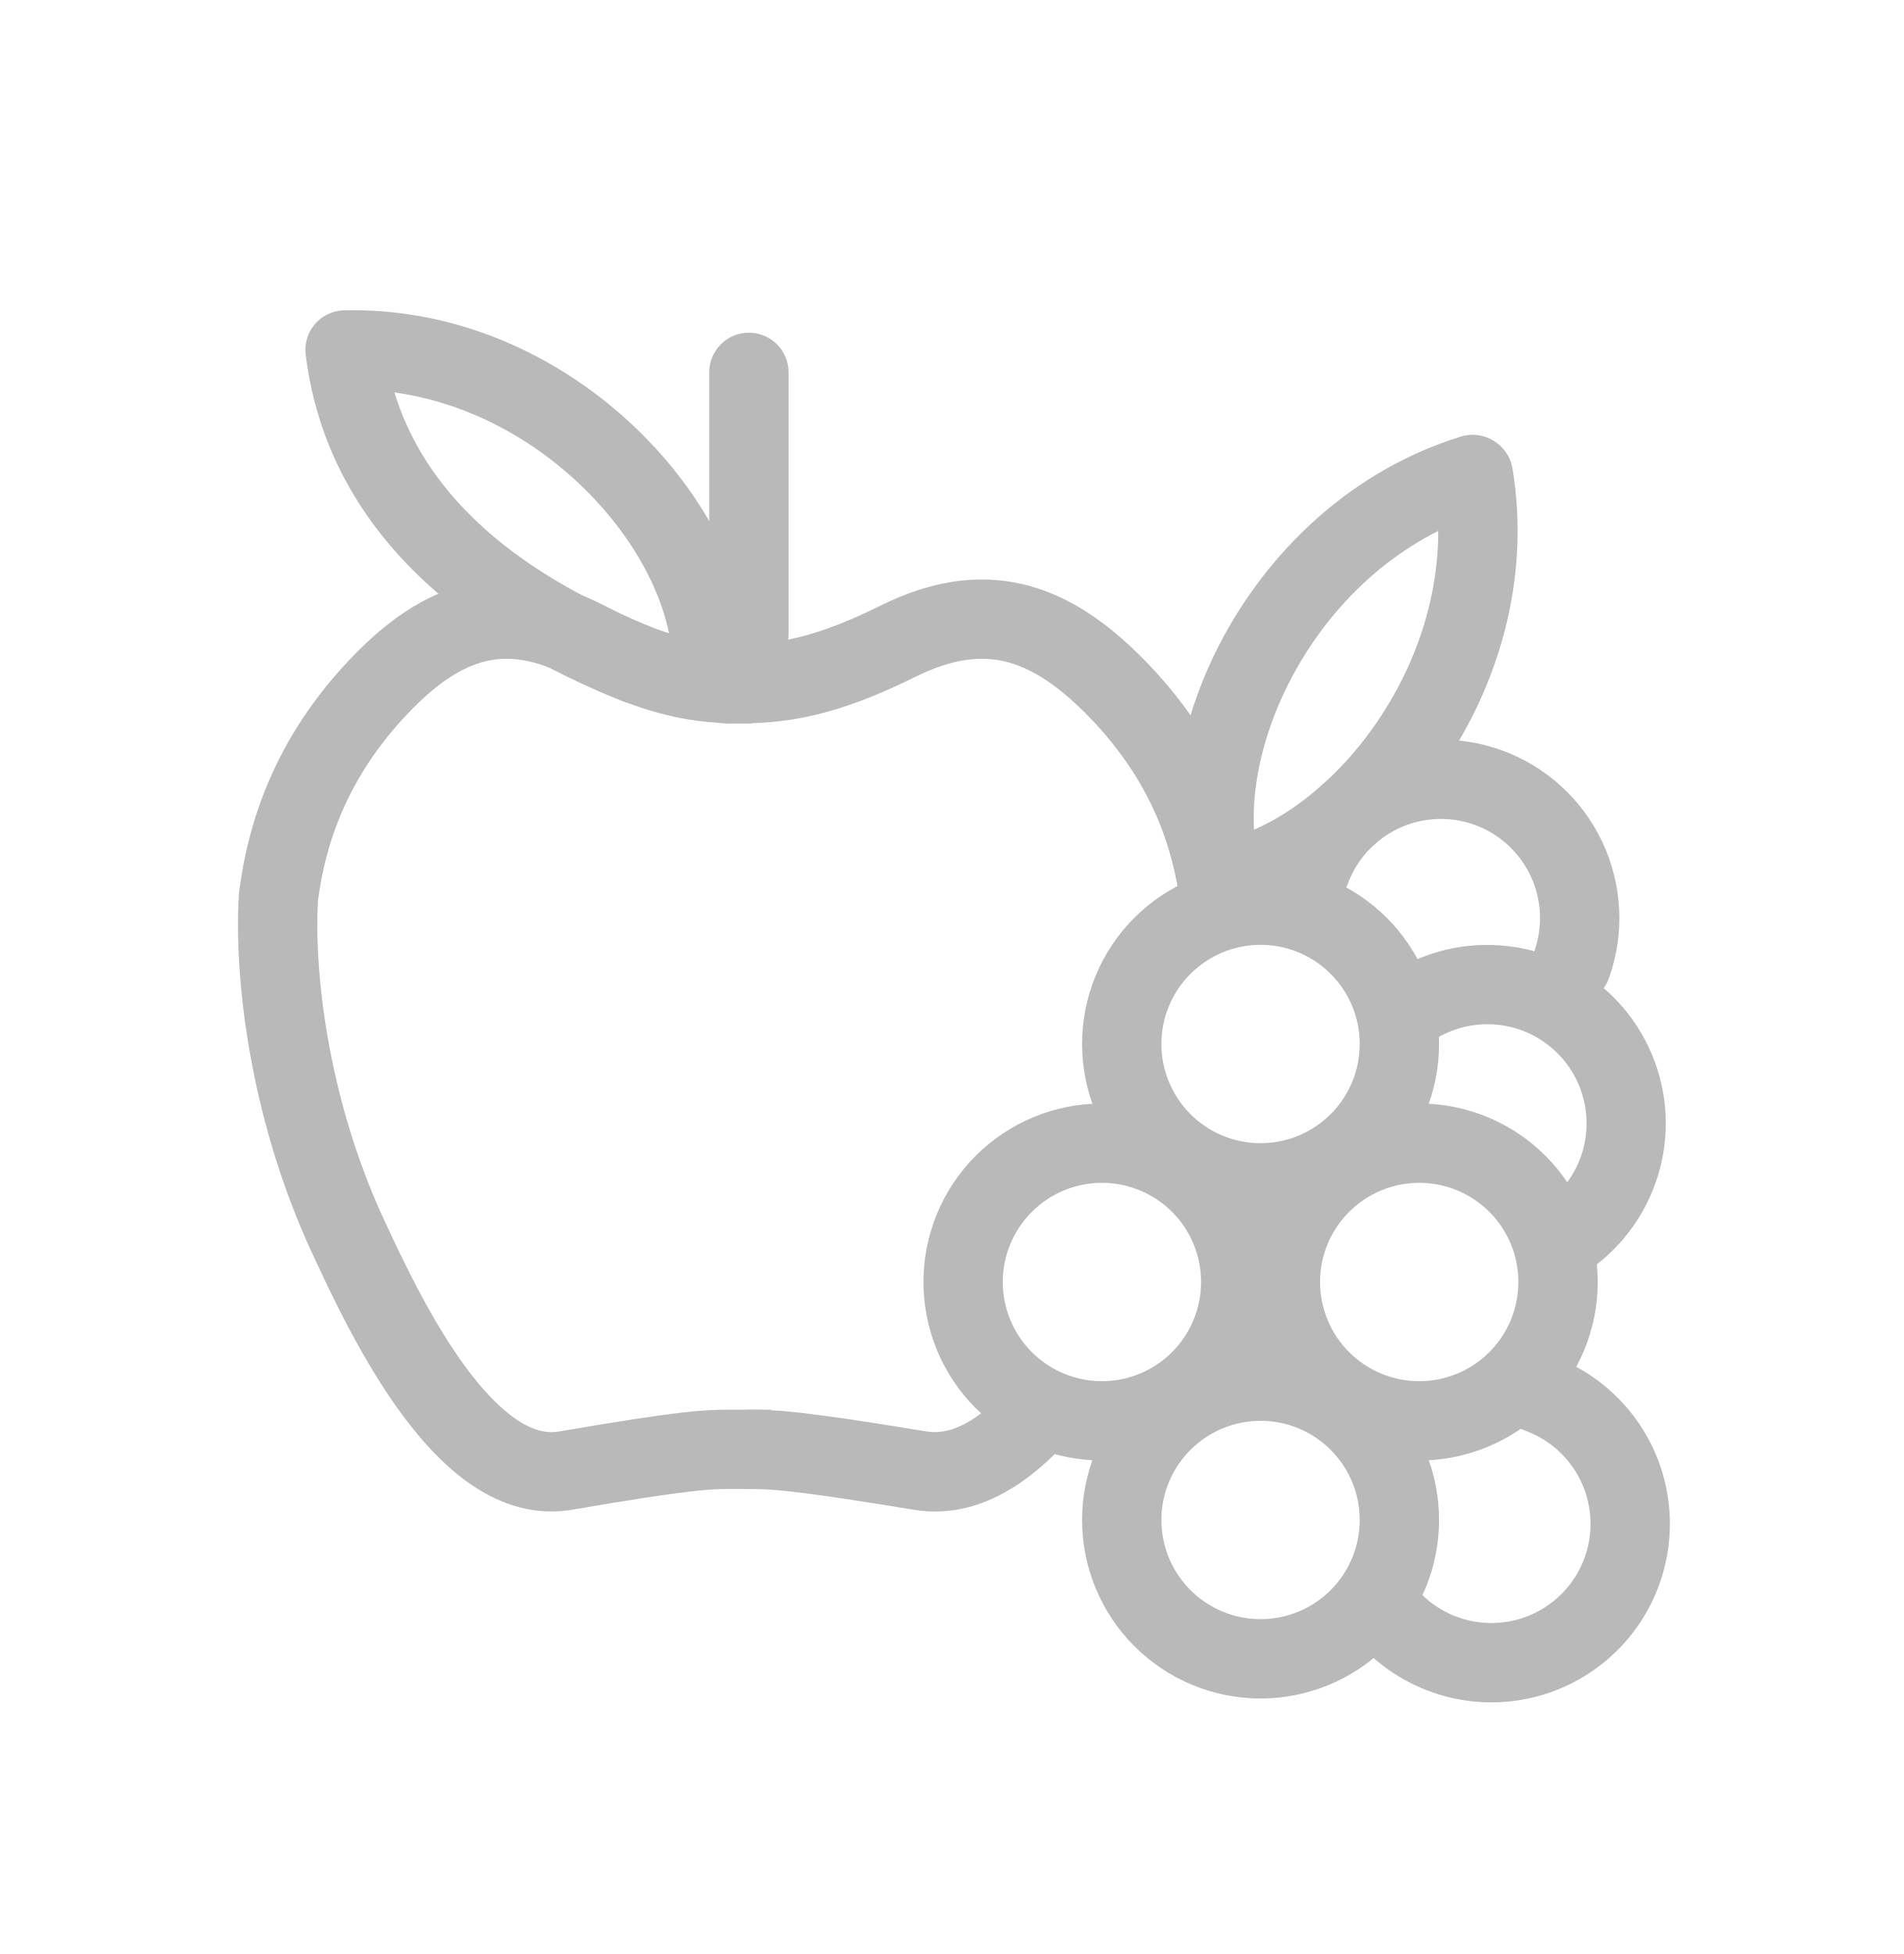
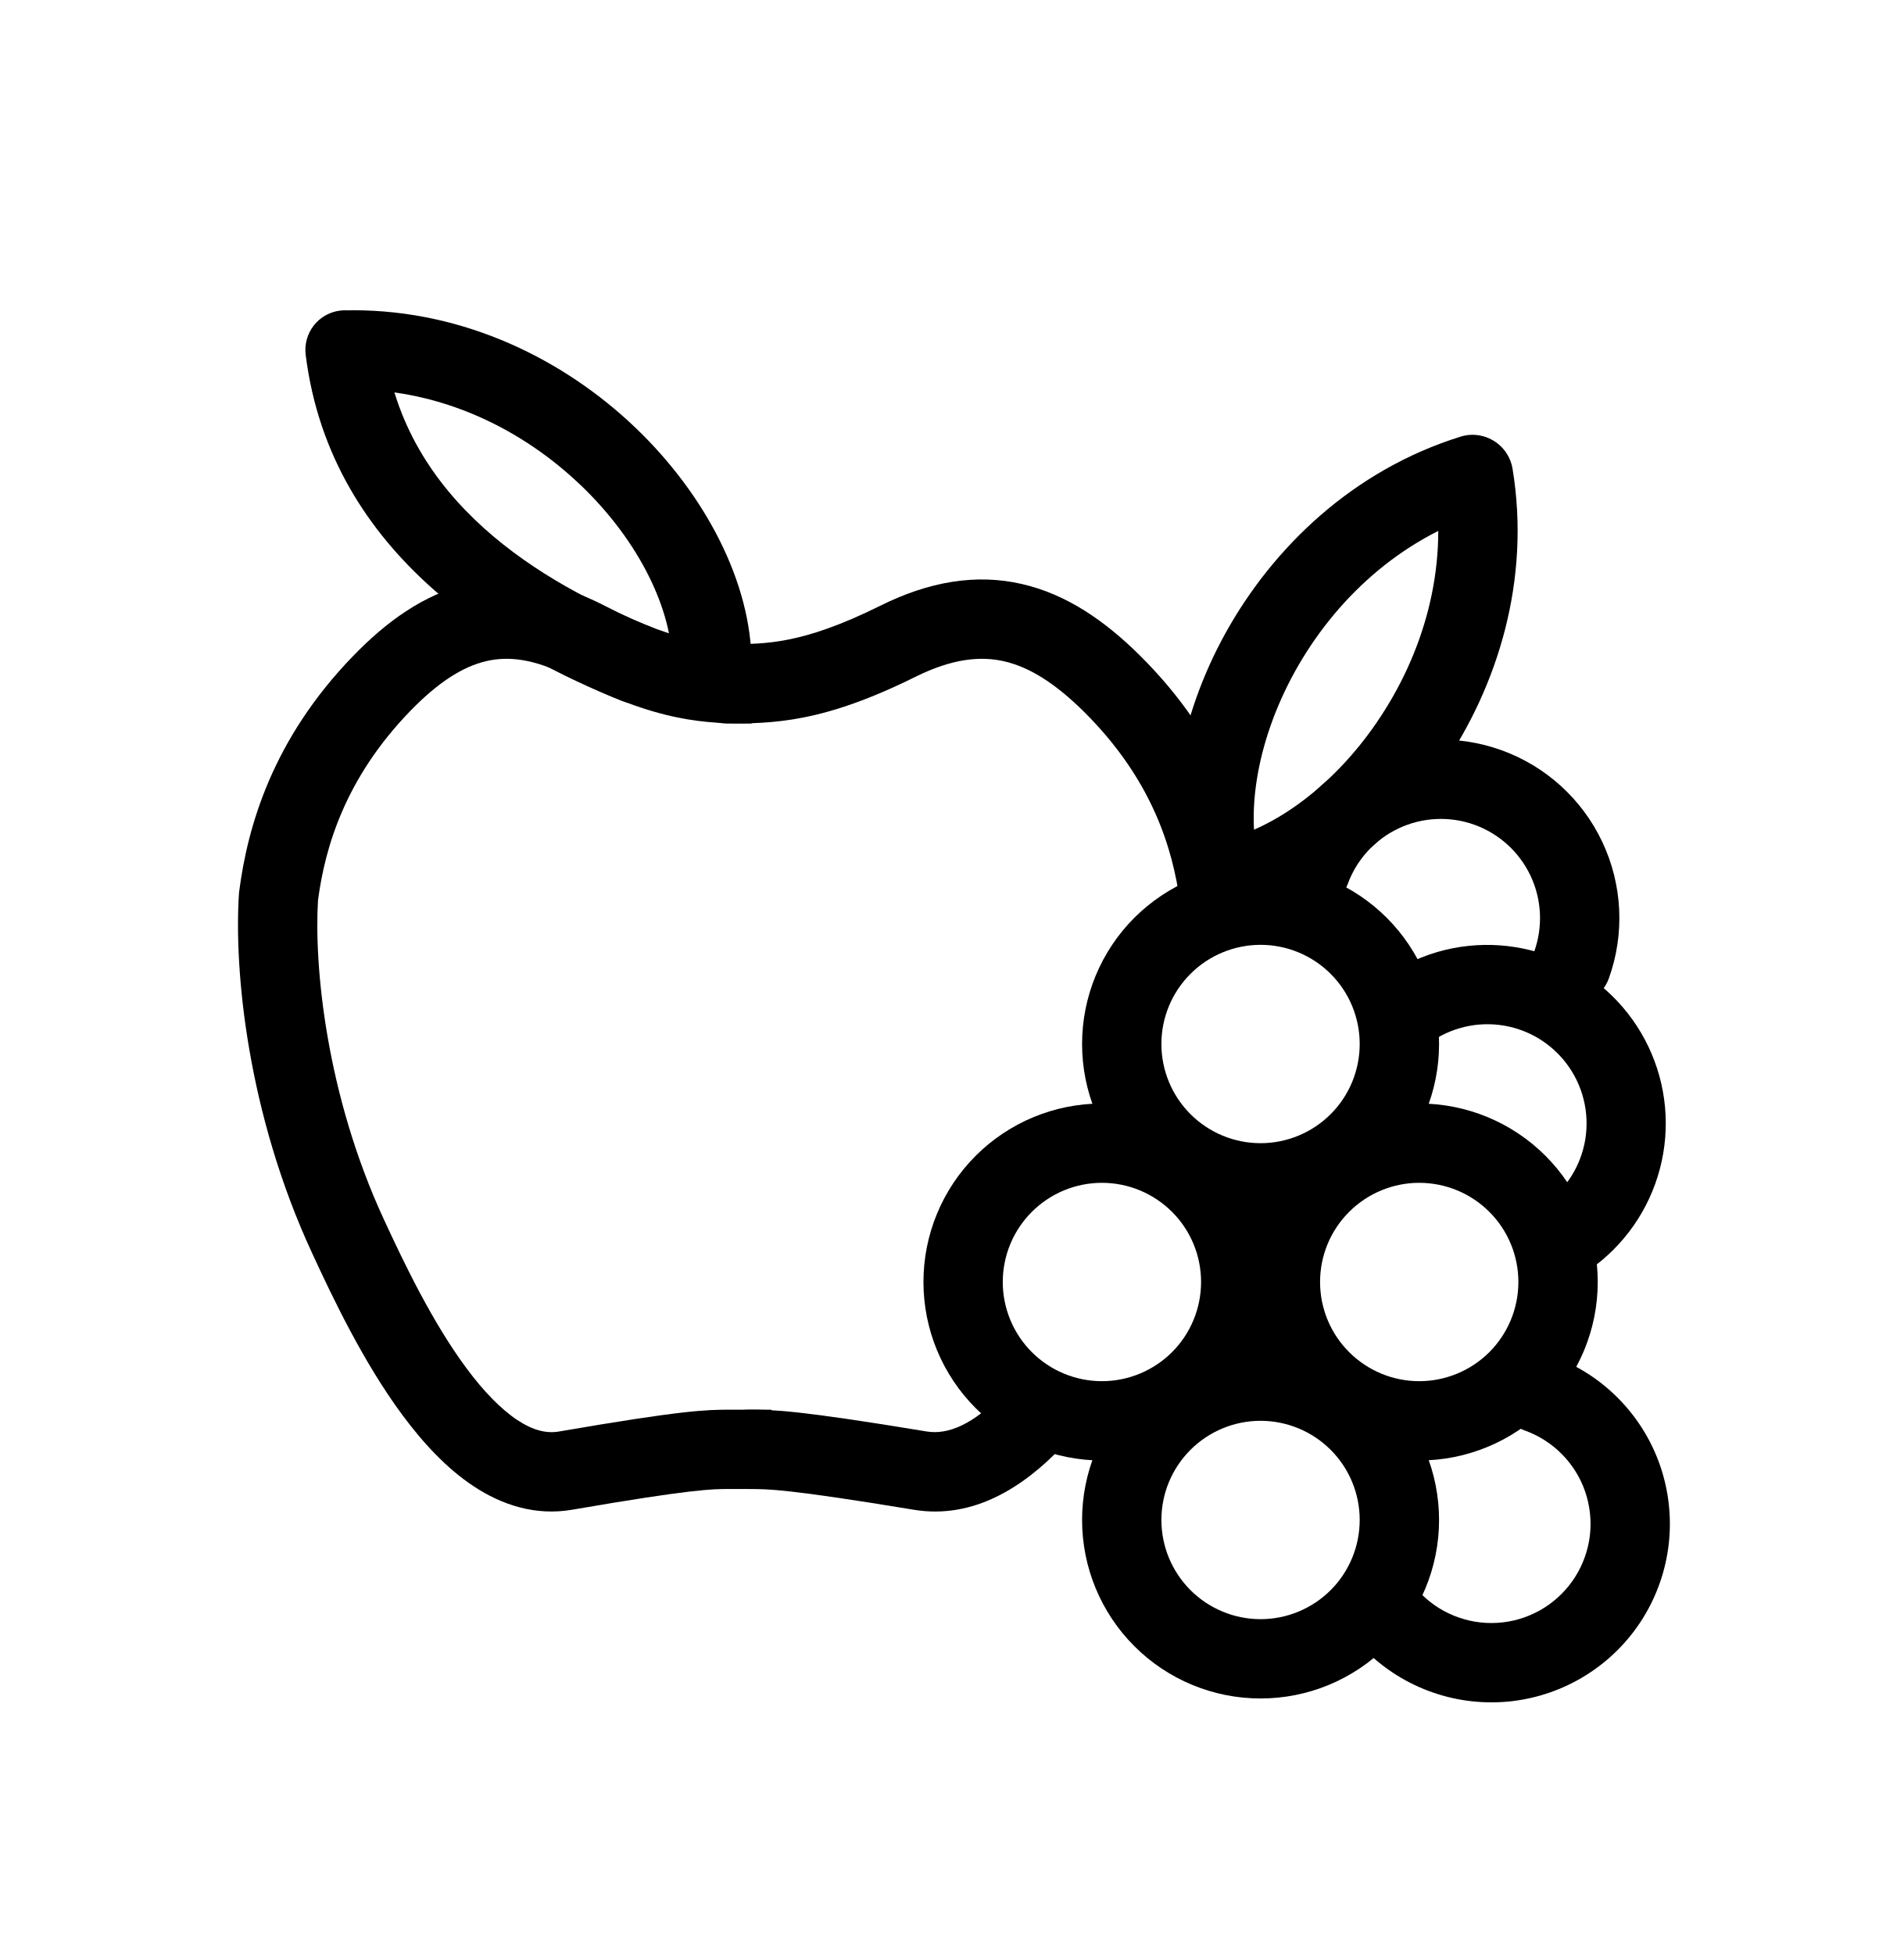
<svg xmlns="http://www.w3.org/2000/svg" width="38" height="39" viewBox="0 0 38 39" fill="none">
-   <path fill-rule="evenodd" clip-rule="evenodd" d="M14.947 6.64C15.157 6.64 15.358 6.723 15.507 6.872C15.655 7.02 15.739 7.221 15.739 7.431V12.656C15.739 12.866 15.655 13.068 15.507 13.216C15.358 13.365 15.157 13.448 14.947 13.448C14.737 13.448 14.536 13.365 14.387 13.216C14.239 13.068 14.155 12.866 14.155 12.656V7.431C14.155 7.221 14.239 7.02 14.387 6.872C14.536 6.723 14.737 6.64 14.947 6.64Z" fill="#B9B9B9" />
-   <path fill-rule="evenodd" clip-rule="evenodd" d="M9.326 11.658C10.221 11.444 11.133 11.607 12.081 12.096C12.853 12.495 13.401 12.678 13.828 12.766C14.254 12.855 14.592 12.857 15.002 12.857V14.44H14.986C14.577 14.44 14.099 14.44 13.507 14.317C12.908 14.193 12.223 13.951 11.354 13.502C10.659 13.143 10.134 13.092 9.694 13.198C9.232 13.309 8.743 13.617 8.181 14.198C6.889 15.535 6.487 16.911 6.347 17.968C6.268 19.27 6.503 21.84 7.668 24.352C8.063 25.206 8.626 26.386 9.311 27.31C9.653 27.771 9.997 28.125 10.327 28.344C10.647 28.555 10.913 28.613 11.155 28.572C13.627 28.146 14.092 28.136 14.574 28.136H15.395V29.719H14.551C14.217 29.719 13.823 29.719 11.424 30.132C10.68 30.261 10.009 30.032 9.454 29.665C8.909 29.305 8.438 28.79 8.04 28.254C7.244 27.183 6.622 25.86 6.232 25.017C4.935 22.221 4.67 19.367 4.769 17.842L4.771 17.816L4.774 17.791C4.942 16.489 5.442 14.752 7.043 13.098C7.712 12.406 8.455 11.866 9.327 11.657L9.326 11.658Z" fill="#B9B9B9" />
-   <path fill-rule="evenodd" clip-rule="evenodd" d="M11.59 9.683C12.774 10.816 13.416 12.189 13.416 13.253C13.416 13.463 13.5 13.665 13.648 13.813C13.797 13.961 13.998 14.045 14.208 14.045C14.418 14.045 14.619 13.961 14.768 13.813C14.916 13.665 15 13.463 15 13.253C15 11.63 14.075 9.869 12.684 8.538C11.277 7.192 9.297 6.192 7.043 6.192C6.833 6.192 6.631 6.275 6.483 6.423C6.334 6.572 6.251 6.773 6.251 6.983C6.251 7.193 6.334 7.395 6.483 7.543C6.631 7.691 6.833 7.775 7.043 7.775C8.819 7.775 10.421 8.566 11.589 9.683H11.59Z" fill="#B9B9B9" />
-   <path fill-rule="evenodd" clip-rule="evenodd" d="M6.788 6.199C6.996 6.173 7.206 6.23 7.372 6.359C7.538 6.488 7.645 6.678 7.671 6.886C8.061 9.997 10.795 11.636 13.003 12.518C13.197 12.597 13.354 12.749 13.436 12.942C13.519 13.135 13.521 13.353 13.444 13.548C13.366 13.743 13.213 13.899 13.02 13.981C12.827 14.064 12.609 14.067 12.414 13.989C10.143 13.081 6.607 11.135 6.101 7.082C6.075 6.874 6.133 6.664 6.261 6.498C6.39 6.332 6.58 6.225 6.788 6.199ZM20.395 11.656C19.483 11.447 18.547 11.604 17.569 12.09C16.761 12.491 16.186 12.676 15.735 12.765C15.283 12.855 14.925 12.857 14.5 12.857C14.29 12.857 14.088 12.94 13.94 13.088C13.791 13.237 13.708 13.438 13.708 13.648C13.708 13.858 13.791 14.059 13.94 14.208C14.088 14.356 14.29 14.44 14.5 14.44H14.515C14.94 14.44 15.433 14.44 16.043 14.319C16.661 14.196 17.369 13.956 18.272 13.508C19.003 13.146 19.564 13.09 20.042 13.199C20.538 13.313 21.053 13.628 21.639 14.21C22.997 15.559 23.408 16.943 23.55 17.998C23.581 18.203 23.691 18.388 23.857 18.513C24.023 18.638 24.232 18.693 24.438 18.665C24.644 18.637 24.831 18.53 24.959 18.366C25.086 18.201 25.143 17.993 25.119 17.787C24.943 16.478 24.419 14.739 22.754 13.086C22.057 12.394 21.29 11.861 20.395 11.656ZM21.143 27.788C21.068 27.716 20.98 27.659 20.883 27.621C20.786 27.584 20.683 27.565 20.579 27.567C20.475 27.569 20.373 27.591 20.277 27.633C20.182 27.675 20.096 27.735 20.024 27.809C19.425 28.432 18.921 28.641 18.495 28.571C15.921 28.145 15.439 28.136 14.944 28.136C14.735 28.136 14.533 28.219 14.385 28.367C14.236 28.516 14.153 28.717 14.153 28.927C14.153 29.137 14.236 29.339 14.385 29.487C14.533 29.636 14.735 29.719 14.944 29.719H14.967C15.321 29.719 15.732 29.719 18.236 30.133C19.441 30.333 20.441 29.659 21.165 28.908C21.237 28.833 21.294 28.744 21.332 28.647C21.37 28.55 21.388 28.447 21.386 28.343C21.384 28.239 21.362 28.136 21.32 28.041C21.278 27.946 21.218 27.86 21.143 27.788Z" fill="#B9B9B9" />
-   <path fill-rule="evenodd" clip-rule="evenodd" d="M25.848 13.398C25.054 14.831 24.848 16.334 25.164 17.35C25.195 17.449 25.206 17.554 25.197 17.657C25.187 17.761 25.157 17.861 25.109 17.954C25.061 18.046 24.995 18.127 24.915 18.194C24.835 18.26 24.742 18.31 24.643 18.341C24.544 18.372 24.44 18.383 24.336 18.374C24.233 18.364 24.132 18.334 24.04 18.286C23.948 18.238 23.866 18.172 23.8 18.092C23.733 18.012 23.683 17.92 23.652 17.82C23.17 16.27 23.531 14.313 24.463 12.63C25.408 10.927 27.002 9.384 29.154 8.714C29.253 8.683 29.358 8.672 29.461 8.681C29.565 8.691 29.666 8.721 29.758 8.769C29.85 8.817 29.931 8.883 29.998 8.963C30.064 9.043 30.114 9.135 30.145 9.235C30.176 9.334 30.187 9.438 30.178 9.542C30.168 9.646 30.139 9.746 30.09 9.838C30.042 9.93 29.976 10.012 29.896 10.078C29.816 10.145 29.724 10.195 29.624 10.226C27.928 10.753 26.632 11.985 25.848 13.398Z" fill="#B9B9B9" />
-   <path fill-rule="evenodd" clip-rule="evenodd" d="M27.486 14.408C26.562 15.762 25.311 16.619 24.262 16.794C24.158 16.809 24.058 16.845 23.968 16.899C23.879 16.954 23.8 17.026 23.739 17.11C23.677 17.195 23.633 17.292 23.608 17.394C23.584 17.496 23.58 17.602 23.598 17.706C23.615 17.809 23.652 17.908 23.708 17.997C23.764 18.086 23.837 18.163 23.923 18.224C24.009 18.284 24.105 18.327 24.208 18.35C24.311 18.372 24.417 18.374 24.52 18.355C26.122 18.09 27.708 16.89 28.793 15.301C29.892 13.693 30.556 11.576 30.188 9.352C30.171 9.249 30.134 9.151 30.079 9.063C30.024 8.974 29.953 8.898 29.868 8.837C29.784 8.777 29.688 8.733 29.587 8.71C29.485 8.686 29.381 8.683 29.278 8.7C29.175 8.716 29.077 8.753 28.989 8.808C28.9 8.863 28.824 8.935 28.763 9.02C28.703 9.104 28.659 9.2 28.636 9.301C28.612 9.402 28.609 9.507 28.625 9.61C28.916 11.363 28.398 13.073 27.485 14.408L27.486 14.408Z" fill="#B9B9B9" />
-   <path fill-rule="evenodd" clip-rule="evenodd" d="M25.159 18.858C24.634 18.858 24.131 19.067 23.76 19.438C23.389 19.809 23.18 20.312 23.18 20.837C23.18 21.362 23.389 21.866 23.76 22.237C24.131 22.608 24.634 22.817 25.159 22.817C25.684 22.817 26.188 22.608 26.559 22.237C26.93 21.866 27.138 21.362 27.138 20.837C27.138 20.312 26.93 19.809 26.559 19.438C26.188 19.067 25.684 18.858 25.159 18.858ZM21.597 20.837C21.597 20.37 21.689 19.906 21.868 19.474C22.047 19.042 22.309 18.649 22.64 18.318C22.971 17.988 23.364 17.725 23.796 17.546C24.228 17.367 24.691 17.275 25.159 17.275C25.627 17.275 26.09 17.367 26.523 17.546C26.955 17.725 27.347 17.988 27.678 18.318C28.009 18.649 28.271 19.042 28.451 19.474C28.63 19.906 28.722 20.37 28.722 20.837C28.722 21.782 28.346 22.688 27.678 23.357C27.01 24.025 26.104 24.4 25.159 24.4C24.214 24.4 23.308 24.025 22.64 23.357C21.972 22.688 21.597 21.782 21.597 20.837Z" fill="#B9B9B9" />
-   <path fill-rule="evenodd" clip-rule="evenodd" d="M29.961 14.971C30.851 15.29 31.577 15.95 31.98 16.804C32.383 17.658 32.431 18.638 32.111 19.527C32.076 19.625 32.022 19.715 31.953 19.792C31.883 19.869 31.798 19.932 31.704 19.976C31.61 20.02 31.508 20.046 31.405 20.051C31.301 20.056 31.197 20.04 31.099 20.005C31.001 19.97 30.911 19.916 30.834 19.846C30.757 19.776 30.695 19.692 30.65 19.598C30.606 19.504 30.58 19.402 30.575 19.298C30.57 19.195 30.586 19.091 30.621 18.993C30.798 18.499 30.772 17.954 30.548 17.48C30.324 17.005 29.921 16.639 29.427 16.461C28.933 16.284 28.389 16.31 27.914 16.534C27.439 16.758 27.073 17.161 26.895 17.655C26.821 17.848 26.674 18.003 26.486 18.089C26.298 18.175 26.084 18.184 25.89 18.114C25.695 18.045 25.536 17.902 25.445 17.716C25.355 17.53 25.34 17.317 25.405 17.12C25.725 16.231 26.384 15.505 27.238 15.102C28.093 14.699 29.072 14.652 29.961 14.971Z" fill="#B9B9B9" />
-   <path fill-rule="evenodd" clip-rule="evenodd" d="M28.701 18.997C29.511 18.765 30.378 18.828 31.147 19.174C31.916 19.52 32.537 20.128 32.9 20.889C33.263 21.65 33.344 22.515 33.129 23.33C32.914 24.146 32.417 24.858 31.727 25.342C31.642 25.404 31.545 25.448 31.442 25.473C31.34 25.497 31.234 25.5 31.13 25.483C31.026 25.465 30.927 25.427 30.837 25.371C30.748 25.315 30.672 25.241 30.611 25.155C30.551 25.069 30.509 24.971 30.487 24.868C30.465 24.765 30.463 24.659 30.483 24.555C30.502 24.452 30.542 24.353 30.6 24.265C30.658 24.177 30.733 24.102 30.821 24.044C31.039 23.891 31.224 23.697 31.365 23.471C31.506 23.246 31.6 22.994 31.642 22.732C31.683 22.469 31.672 22.201 31.607 21.943C31.543 21.685 31.427 21.442 31.267 21.23C31.107 21.018 30.906 20.84 30.676 20.707C30.445 20.574 30.191 20.489 29.927 20.457C29.663 20.425 29.395 20.446 29.14 20.52C28.884 20.593 28.646 20.717 28.44 20.885C28.359 20.95 28.266 21 28.167 21.029C28.067 21.059 27.962 21.069 27.859 21.058C27.756 21.047 27.655 21.017 27.564 20.967C27.472 20.918 27.391 20.851 27.326 20.77C27.26 20.689 27.211 20.596 27.181 20.497C27.152 20.397 27.142 20.293 27.152 20.189C27.163 20.086 27.194 19.986 27.244 19.894C27.293 19.803 27.36 19.722 27.441 19.656C27.812 19.354 28.241 19.13 28.701 18.997ZM21.993 23.608C21.468 23.608 20.965 23.817 20.594 24.188C20.223 24.559 20.014 25.062 20.014 25.587C20.014 26.112 20.223 26.616 20.594 26.987C20.965 27.358 21.468 27.567 21.993 27.567C22.518 27.567 23.021 27.358 23.393 26.987C23.764 26.616 23.972 26.112 23.972 25.587C23.972 25.062 23.764 24.559 23.393 24.188C23.021 23.817 22.518 23.608 21.993 23.608ZM18.431 25.587C18.431 24.642 18.806 23.736 19.474 23.068C20.142 22.4 21.048 22.025 21.993 22.025C22.938 22.025 23.844 22.4 24.512 23.068C25.18 23.736 25.556 24.642 25.556 25.587C25.556 26.532 25.18 27.438 24.512 28.106C23.844 28.774 22.938 29.15 21.993 29.15C21.048 29.15 20.142 28.774 19.474 28.106C18.806 27.438 18.431 26.532 18.431 25.587Z" fill="#B9B9B9" />
-   <path fill-rule="evenodd" clip-rule="evenodd" d="M28.326 23.608C27.801 23.608 27.298 23.817 26.927 24.188C26.555 24.559 26.347 25.062 26.347 25.587C26.347 26.112 26.555 26.616 26.927 26.987C27.298 27.358 27.801 27.567 28.326 27.567C28.851 27.567 29.355 27.358 29.726 26.987C30.097 26.616 30.305 26.112 30.305 25.587C30.305 25.062 30.097 24.559 29.726 24.188C29.355 23.817 28.851 23.608 28.326 23.608ZM24.764 25.587C24.764 24.643 25.139 23.736 25.807 23.068C26.475 22.4 27.381 22.025 28.326 22.025C29.271 22.025 30.177 22.4 30.845 23.068C31.513 23.736 31.889 24.643 31.889 25.587C31.889 26.532 31.513 27.438 30.845 28.107C30.177 28.775 29.271 29.15 28.326 29.15C27.381 29.15 26.475 28.775 25.807 28.107C25.139 27.438 24.764 26.532 24.764 25.587Z" fill="#B9B9B9" />
-   <path fill-rule="evenodd" clip-rule="evenodd" d="M25.159 28.358C24.634 28.358 24.131 28.567 23.76 28.938C23.389 29.309 23.18 29.812 23.18 30.337C23.18 30.862 23.389 31.366 23.76 31.737C24.131 32.108 24.634 32.317 25.159 32.317C25.684 32.317 26.188 32.108 26.559 31.737C26.93 31.366 27.138 30.862 27.138 30.337C27.138 29.812 26.93 29.309 26.559 28.938C26.188 28.567 25.684 28.358 25.159 28.358ZM21.597 30.337C21.597 29.87 21.689 29.406 21.868 28.974C22.047 28.542 22.309 28.149 22.64 27.818C22.971 27.488 23.364 27.225 23.796 27.046C24.228 26.867 24.691 26.775 25.159 26.775C25.627 26.775 26.09 26.867 26.523 27.046C26.955 27.225 27.347 27.488 27.678 27.818C28.009 28.149 28.271 28.542 28.451 28.974C28.63 29.406 28.722 29.87 28.722 30.337C28.722 31.282 28.346 32.188 27.678 32.856C27.01 33.525 26.104 33.9 25.159 33.9C24.214 33.9 23.308 33.525 22.64 32.856C21.972 32.188 21.597 31.282 21.597 30.337Z" fill="#B9B9B9" />
-   <path fill-rule="evenodd" clip-rule="evenodd" d="M29.953 27.54C29.987 27.442 30.041 27.352 30.111 27.274C30.181 27.197 30.265 27.135 30.359 27.09C30.453 27.046 30.555 27.02 30.659 27.015C30.762 27.01 30.866 27.025 30.964 27.06C31.466 27.239 31.922 27.529 32.297 27.908C32.673 28.287 32.958 28.745 33.133 29.249C33.307 29.753 33.366 30.29 33.306 30.819C33.245 31.349 33.066 31.859 32.783 32.31C32.499 32.762 32.117 33.144 31.666 33.428C31.215 33.713 30.706 33.892 30.176 33.954C29.647 34.015 29.11 33.957 28.606 33.783C28.101 33.609 27.643 33.325 27.263 32.95C27.187 32.877 27.127 32.79 27.084 32.694C27.043 32.598 27.02 32.494 27.019 32.389C27.017 32.284 27.037 32.18 27.076 32.082C27.115 31.985 27.173 31.896 27.247 31.821C27.321 31.747 27.409 31.687 27.506 31.647C27.602 31.607 27.706 31.586 27.812 31.586C27.917 31.586 28.021 31.607 28.117 31.648C28.214 31.689 28.302 31.748 28.375 31.823C28.586 32.032 28.841 32.19 29.121 32.286C29.401 32.383 29.699 32.415 29.994 32.381C30.288 32.347 30.571 32.247 30.822 32.089C31.072 31.931 31.284 31.719 31.442 31.468C31.599 31.218 31.699 30.934 31.733 30.64C31.766 30.346 31.733 30.048 31.637 29.768C31.54 29.488 31.381 29.233 31.173 29.023C30.964 28.812 30.711 28.651 30.432 28.551C30.334 28.516 30.244 28.462 30.167 28.393C30.09 28.323 30.027 28.239 29.983 28.145C29.938 28.051 29.913 27.949 29.907 27.845C29.902 27.741 29.918 27.637 29.953 27.54Z" fill="#B9B9B9" />
+   <path fill-rule="evenodd" clip-rule="evenodd" d="M14.947 6.64C15.157 6.64 15.358 6.723 15.507 6.872C15.655 7.02 15.739 7.221 15.739 7.431V12.656C15.739 12.866 15.655 13.068 15.507 13.216C15.358 13.365 15.157 13.448 14.947 13.448C14.737 13.448 14.536 13.365 14.387 13.216C14.239 13.068 14.155 12.866 14.155 12.656V7.431C14.155 7.221 14.239 7.02 14.387 6.872C14.536 6.723 14.737 6.64 14.947 6.64Z" fill="#black" />
+   <path fill-rule="evenodd" clip-rule="evenodd" d="M9.326 11.658C10.221 11.444 11.133 11.607 12.081 12.096C12.853 12.495 13.401 12.678 13.828 12.766C14.254 12.855 14.592 12.857 15.002 12.857V14.44H14.986C14.577 14.44 14.099 14.44 13.507 14.317C12.908 14.193 12.223 13.951 11.354 13.502C10.659 13.143 10.134 13.092 9.694 13.198C9.232 13.309 8.743 13.617 8.181 14.198C6.889 15.535 6.487 16.911 6.347 17.968C6.268 19.27 6.503 21.84 7.668 24.352C8.063 25.206 8.626 26.386 9.311 27.31C9.653 27.771 9.997 28.125 10.327 28.344C10.647 28.555 10.913 28.613 11.155 28.572C13.627 28.146 14.092 28.136 14.574 28.136H15.395V29.719H14.551C14.217 29.719 13.823 29.719 11.424 30.132C10.68 30.261 10.009 30.032 9.454 29.665C8.909 29.305 8.438 28.79 8.04 28.254C7.244 27.183 6.622 25.86 6.232 25.017C4.935 22.221 4.67 19.367 4.769 17.842L4.771 17.816L4.774 17.791C4.942 16.489 5.442 14.752 7.043 13.098C7.712 12.406 8.455 11.866 9.327 11.657L9.326 11.658Z" fill="black" />
+   <path fill-rule="evenodd" clip-rule="evenodd" d="M11.59 9.683C12.774 10.816 13.416 12.189 13.416 13.253C13.416 13.463 13.5 13.665 13.648 13.813C13.797 13.961 13.998 14.045 14.208 14.045C14.418 14.045 14.619 13.961 14.768 13.813C14.916 13.665 15 13.463 15 13.253C15 11.63 14.075 9.869 12.684 8.538C11.277 7.192 9.297 6.192 7.043 6.192C6.833 6.192 6.631 6.275 6.483 6.423C6.334 6.572 6.251 6.773 6.251 6.983C6.251 7.193 6.334 7.395 6.483 7.543C6.631 7.691 6.833 7.775 7.043 7.775C8.819 7.775 10.421 8.566 11.589 9.683H11.59Z" fill="black" />
+   <path fill-rule="evenodd" clip-rule="evenodd" d="M6.788 6.199C6.996 6.173 7.206 6.23 7.372 6.359C7.538 6.488 7.645 6.678 7.671 6.886C8.061 9.997 10.795 11.636 13.003 12.518C13.197 12.597 13.354 12.749 13.436 12.942C13.519 13.135 13.521 13.353 13.444 13.548C13.366 13.743 13.213 13.899 13.02 13.981C12.827 14.064 12.609 14.067 12.414 13.989C10.143 13.081 6.607 11.135 6.101 7.082C6.075 6.874 6.133 6.664 6.261 6.498C6.39 6.332 6.58 6.225 6.788 6.199ZM20.395 11.656C19.483 11.447 18.547 11.604 17.569 12.09C16.761 12.491 16.186 12.676 15.735 12.765C15.283 12.855 14.925 12.857 14.5 12.857C14.29 12.857 14.088 12.94 13.94 13.088C13.791 13.237 13.708 13.438 13.708 13.648C13.708 13.858 13.791 14.059 13.94 14.208C14.088 14.356 14.29 14.44 14.5 14.44H14.515C14.94 14.44 15.433 14.44 16.043 14.319C16.661 14.196 17.369 13.956 18.272 13.508C19.003 13.146 19.564 13.09 20.042 13.199C20.538 13.313 21.053 13.628 21.639 14.21C22.997 15.559 23.408 16.943 23.55 17.998C23.581 18.203 23.691 18.388 23.857 18.513C24.023 18.638 24.232 18.693 24.438 18.665C24.644 18.637 24.831 18.53 24.959 18.366C25.086 18.201 25.143 17.993 25.119 17.787C24.943 16.478 24.419 14.739 22.754 13.086C22.057 12.394 21.29 11.861 20.395 11.656ZM21.143 27.788C21.068 27.716 20.98 27.659 20.883 27.621C20.786 27.584 20.683 27.565 20.579 27.567C20.475 27.569 20.373 27.591 20.277 27.633C20.182 27.675 20.096 27.735 20.024 27.809C19.425 28.432 18.921 28.641 18.495 28.571C15.921 28.145 15.439 28.136 14.944 28.136C14.735 28.136 14.533 28.219 14.385 28.367C14.236 28.516 14.153 28.717 14.153 28.927C14.153 29.137 14.236 29.339 14.385 29.487C14.533 29.636 14.735 29.719 14.944 29.719H14.967C15.321 29.719 15.732 29.719 18.236 30.133C19.441 30.333 20.441 29.659 21.165 28.908C21.237 28.833 21.294 28.744 21.332 28.647C21.37 28.55 21.388 28.447 21.386 28.343C21.384 28.239 21.362 28.136 21.32 28.041C21.278 27.946 21.218 27.86 21.143 27.788Z" fill="black" />
+   <path fill-rule="evenodd" clip-rule="evenodd" d="M25.848 13.398C25.054 14.831 24.848 16.334 25.164 17.35C25.195 17.449 25.206 17.554 25.197 17.657C25.187 17.761 25.157 17.861 25.109 17.954C25.061 18.046 24.995 18.127 24.915 18.194C24.835 18.26 24.742 18.31 24.643 18.341C24.544 18.372 24.44 18.383 24.336 18.374C24.233 18.364 24.132 18.334 24.04 18.286C23.948 18.238 23.866 18.172 23.8 18.092C23.733 18.012 23.683 17.92 23.652 17.82C23.17 16.27 23.531 14.313 24.463 12.63C25.408 10.927 27.002 9.384 29.154 8.714C29.253 8.683 29.358 8.672 29.461 8.681C29.565 8.691 29.666 8.721 29.758 8.769C29.85 8.817 29.931 8.883 29.998 8.963C30.064 9.043 30.114 9.135 30.145 9.235C30.176 9.334 30.187 9.438 30.178 9.542C30.168 9.646 30.139 9.746 30.09 9.838C30.042 9.93 29.976 10.012 29.896 10.078C29.816 10.145 29.724 10.195 29.624 10.226C27.928 10.753 26.632 11.985 25.848 13.398Z" fill="black" />
+   <path fill-rule="evenodd" clip-rule="evenodd" d="M27.486 14.408C26.562 15.762 25.311 16.619 24.262 16.794C24.158 16.809 24.058 16.845 23.968 16.899C23.879 16.954 23.8 17.026 23.739 17.11C23.677 17.195 23.633 17.292 23.608 17.394C23.584 17.496 23.58 17.602 23.598 17.706C23.615 17.809 23.652 17.908 23.708 17.997C23.764 18.086 23.837 18.163 23.923 18.224C24.009 18.284 24.105 18.327 24.208 18.35C24.311 18.372 24.417 18.374 24.52 18.355C26.122 18.09 27.708 16.89 28.793 15.301C29.892 13.693 30.556 11.576 30.188 9.352C30.171 9.249 30.134 9.151 30.079 9.063C30.024 8.974 29.953 8.898 29.868 8.837C29.784 8.777 29.688 8.733 29.587 8.71C29.485 8.686 29.381 8.683 29.278 8.7C29.175 8.716 29.077 8.753 28.989 8.808C28.9 8.863 28.824 8.935 28.763 9.02C28.703 9.104 28.659 9.2 28.636 9.301C28.612 9.402 28.609 9.507 28.625 9.61C28.916 11.363 28.398 13.073 27.485 14.408L27.486 14.408Z" fill="black" />
+   <path fill-rule="evenodd" clip-rule="evenodd" d="M25.159 18.858C24.634 18.858 24.131 19.067 23.76 19.438C23.389 19.809 23.18 20.312 23.18 20.837C23.18 21.362 23.389 21.866 23.76 22.237C24.131 22.608 24.634 22.817 25.159 22.817C25.684 22.817 26.188 22.608 26.559 22.237C26.93 21.866 27.138 21.362 27.138 20.837C27.138 20.312 26.93 19.809 26.559 19.438C26.188 19.067 25.684 18.858 25.159 18.858ZM21.597 20.837C21.597 20.37 21.689 19.906 21.868 19.474C22.047 19.042 22.309 18.649 22.64 18.318C22.971 17.988 23.364 17.725 23.796 17.546C24.228 17.367 24.691 17.275 25.159 17.275C25.627 17.275 26.09 17.367 26.523 17.546C26.955 17.725 27.347 17.988 27.678 18.318C28.009 18.649 28.271 19.042 28.451 19.474C28.63 19.906 28.722 20.37 28.722 20.837C28.722 21.782 28.346 22.688 27.678 23.357C27.01 24.025 26.104 24.4 25.159 24.4C24.214 24.4 23.308 24.025 22.64 23.357C21.972 22.688 21.597 21.782 21.597 20.837Z" fill="black" />
+   <path fill-rule="evenodd" clip-rule="evenodd" d="M29.961 14.971C30.851 15.29 31.577 15.95 31.98 16.804C32.383 17.658 32.431 18.638 32.111 19.527C32.076 19.625 32.022 19.715 31.953 19.792C31.883 19.869 31.798 19.932 31.704 19.976C31.61 20.02 31.508 20.046 31.405 20.051C31.301 20.056 31.197 20.04 31.099 20.005C31.001 19.97 30.911 19.916 30.834 19.846C30.757 19.776 30.695 19.692 30.65 19.598C30.606 19.504 30.58 19.402 30.575 19.298C30.57 19.195 30.586 19.091 30.621 18.993C30.798 18.499 30.772 17.954 30.548 17.48C30.324 17.005 29.921 16.639 29.427 16.461C28.933 16.284 28.389 16.31 27.914 16.534C27.439 16.758 27.073 17.161 26.895 17.655C26.821 17.848 26.674 18.003 26.486 18.089C26.298 18.175 26.084 18.184 25.89 18.114C25.695 18.045 25.536 17.902 25.445 17.716C25.355 17.53 25.34 17.317 25.405 17.12C25.725 16.231 26.384 15.505 27.238 15.102C28.093 14.699 29.072 14.652 29.961 14.971Z" fill="black" />
+   <path fill-rule="evenodd" clip-rule="evenodd" d="M28.701 18.997C29.511 18.765 30.378 18.828 31.147 19.174C31.916 19.52 32.537 20.128 32.9 20.889C33.263 21.65 33.344 22.515 33.129 23.33C32.914 24.146 32.417 24.858 31.727 25.342C31.642 25.404 31.545 25.448 31.442 25.473C31.34 25.497 31.234 25.5 31.13 25.483C31.026 25.465 30.927 25.427 30.837 25.371C30.748 25.315 30.672 25.241 30.611 25.155C30.551 25.069 30.509 24.971 30.487 24.868C30.465 24.765 30.463 24.659 30.483 24.555C30.502 24.452 30.542 24.353 30.6 24.265C30.658 24.177 30.733 24.102 30.821 24.044C31.039 23.891 31.224 23.697 31.365 23.471C31.506 23.246 31.6 22.994 31.642 22.732C31.683 22.469 31.672 22.201 31.607 21.943C31.543 21.685 31.427 21.442 31.267 21.23C31.107 21.018 30.906 20.84 30.676 20.707C30.445 20.574 30.191 20.489 29.927 20.457C29.663 20.425 29.395 20.446 29.14 20.52C28.884 20.593 28.646 20.717 28.44 20.885C28.359 20.95 28.266 21 28.167 21.029C28.067 21.059 27.962 21.069 27.859 21.058C27.756 21.047 27.655 21.017 27.564 20.967C27.472 20.918 27.391 20.851 27.326 20.77C27.26 20.689 27.211 20.596 27.181 20.497C27.152 20.397 27.142 20.293 27.152 20.189C27.163 20.086 27.194 19.986 27.244 19.894C27.293 19.803 27.36 19.722 27.441 19.656C27.812 19.354 28.241 19.13 28.701 18.997ZM21.993 23.608C21.468 23.608 20.965 23.817 20.594 24.188C20.223 24.559 20.014 25.062 20.014 25.587C20.014 26.112 20.223 26.616 20.594 26.987C20.965 27.358 21.468 27.567 21.993 27.567C22.518 27.567 23.021 27.358 23.393 26.987C23.764 26.616 23.972 26.112 23.972 25.587C23.972 25.062 23.764 24.559 23.393 24.188C23.021 23.817 22.518 23.608 21.993 23.608ZM18.431 25.587C18.431 24.642 18.806 23.736 19.474 23.068C20.142 22.4 21.048 22.025 21.993 22.025C22.938 22.025 23.844 22.4 24.512 23.068C25.18 23.736 25.556 24.642 25.556 25.587C25.556 26.532 25.18 27.438 24.512 28.106C23.844 28.774 22.938 29.15 21.993 29.15C21.048 29.15 20.142 28.774 19.474 28.106C18.806 27.438 18.431 26.532 18.431 25.587Z" fill="black" />
+   <path fill-rule="evenodd" clip-rule="evenodd" d="M28.326 23.608C27.801 23.608 27.298 23.817 26.927 24.188C26.555 24.559 26.347 25.062 26.347 25.587C26.347 26.112 26.555 26.616 26.927 26.987C27.298 27.358 27.801 27.567 28.326 27.567C28.851 27.567 29.355 27.358 29.726 26.987C30.097 26.616 30.305 26.112 30.305 25.587C30.305 25.062 30.097 24.559 29.726 24.188C29.355 23.817 28.851 23.608 28.326 23.608ZM24.764 25.587C24.764 24.643 25.139 23.736 25.807 23.068C26.475 22.4 27.381 22.025 28.326 22.025C29.271 22.025 30.177 22.4 30.845 23.068C31.513 23.736 31.889 24.643 31.889 25.587C31.889 26.532 31.513 27.438 30.845 28.107C30.177 28.775 29.271 29.15 28.326 29.15C27.381 29.15 26.475 28.775 25.807 28.107C25.139 27.438 24.764 26.532 24.764 25.587Z" fill="black" />
+   <path fill-rule="evenodd" clip-rule="evenodd" d="M25.159 28.358C24.634 28.358 24.131 28.567 23.76 28.938C23.389 29.309 23.18 29.812 23.18 30.337C23.18 30.862 23.389 31.366 23.76 31.737C24.131 32.108 24.634 32.317 25.159 32.317C25.684 32.317 26.188 32.108 26.559 31.737C26.93 31.366 27.138 30.862 27.138 30.337C27.138 29.812 26.93 29.309 26.559 28.938C26.188 28.567 25.684 28.358 25.159 28.358ZM21.597 30.337C21.597 29.87 21.689 29.406 21.868 28.974C22.047 28.542 22.309 28.149 22.64 27.818C22.971 27.488 23.364 27.225 23.796 27.046C24.228 26.867 24.691 26.775 25.159 26.775C25.627 26.775 26.09 26.867 26.523 27.046C26.955 27.225 27.347 27.488 27.678 27.818C28.009 28.149 28.271 28.542 28.451 28.974C28.63 29.406 28.722 29.87 28.722 30.337C28.722 31.282 28.346 32.188 27.678 32.856C27.01 33.525 26.104 33.9 25.159 33.9C24.214 33.9 23.308 33.525 22.64 32.856C21.972 32.188 21.597 31.282 21.597 30.337Z" fill="black" />
+   <path fill-rule="evenodd" clip-rule="evenodd" d="M29.953 27.54C29.987 27.442 30.041 27.352 30.111 27.274C30.181 27.197 30.265 27.135 30.359 27.09C30.453 27.046 30.555 27.02 30.659 27.015C30.762 27.01 30.866 27.025 30.964 27.06C31.466 27.239 31.922 27.529 32.297 27.908C32.673 28.287 32.958 28.745 33.133 29.249C33.307 29.753 33.366 30.29 33.306 30.819C33.245 31.349 33.066 31.859 32.783 32.31C32.499 32.762 32.117 33.144 31.666 33.428C31.215 33.713 30.706 33.892 30.176 33.954C29.647 34.015 29.11 33.957 28.606 33.783C28.101 33.609 27.643 33.325 27.263 32.95C27.187 32.877 27.127 32.79 27.084 32.694C27.043 32.598 27.02 32.494 27.019 32.389C27.017 32.284 27.037 32.18 27.076 32.082C27.115 31.985 27.173 31.896 27.247 31.821C27.321 31.747 27.409 31.687 27.506 31.647C27.602 31.607 27.706 31.586 27.812 31.586C27.917 31.586 28.021 31.607 28.117 31.648C28.214 31.689 28.302 31.748 28.375 31.823C28.586 32.032 28.841 32.19 29.121 32.286C29.401 32.383 29.699 32.415 29.994 32.381C30.288 32.347 30.571 32.247 30.822 32.089C31.072 31.931 31.284 31.719 31.442 31.468C31.599 31.218 31.699 30.934 31.733 30.64C31.766 30.346 31.733 30.048 31.637 29.768C31.54 29.488 31.381 29.233 31.173 29.023C30.964 28.812 30.711 28.651 30.432 28.551C30.334 28.516 30.244 28.462 30.167 28.393C30.09 28.323 30.027 28.239 29.983 28.145C29.938 28.051 29.913 27.949 29.907 27.845C29.902 27.741 29.918 27.637 29.953 27.54Z" fill="black" />
</svg>
